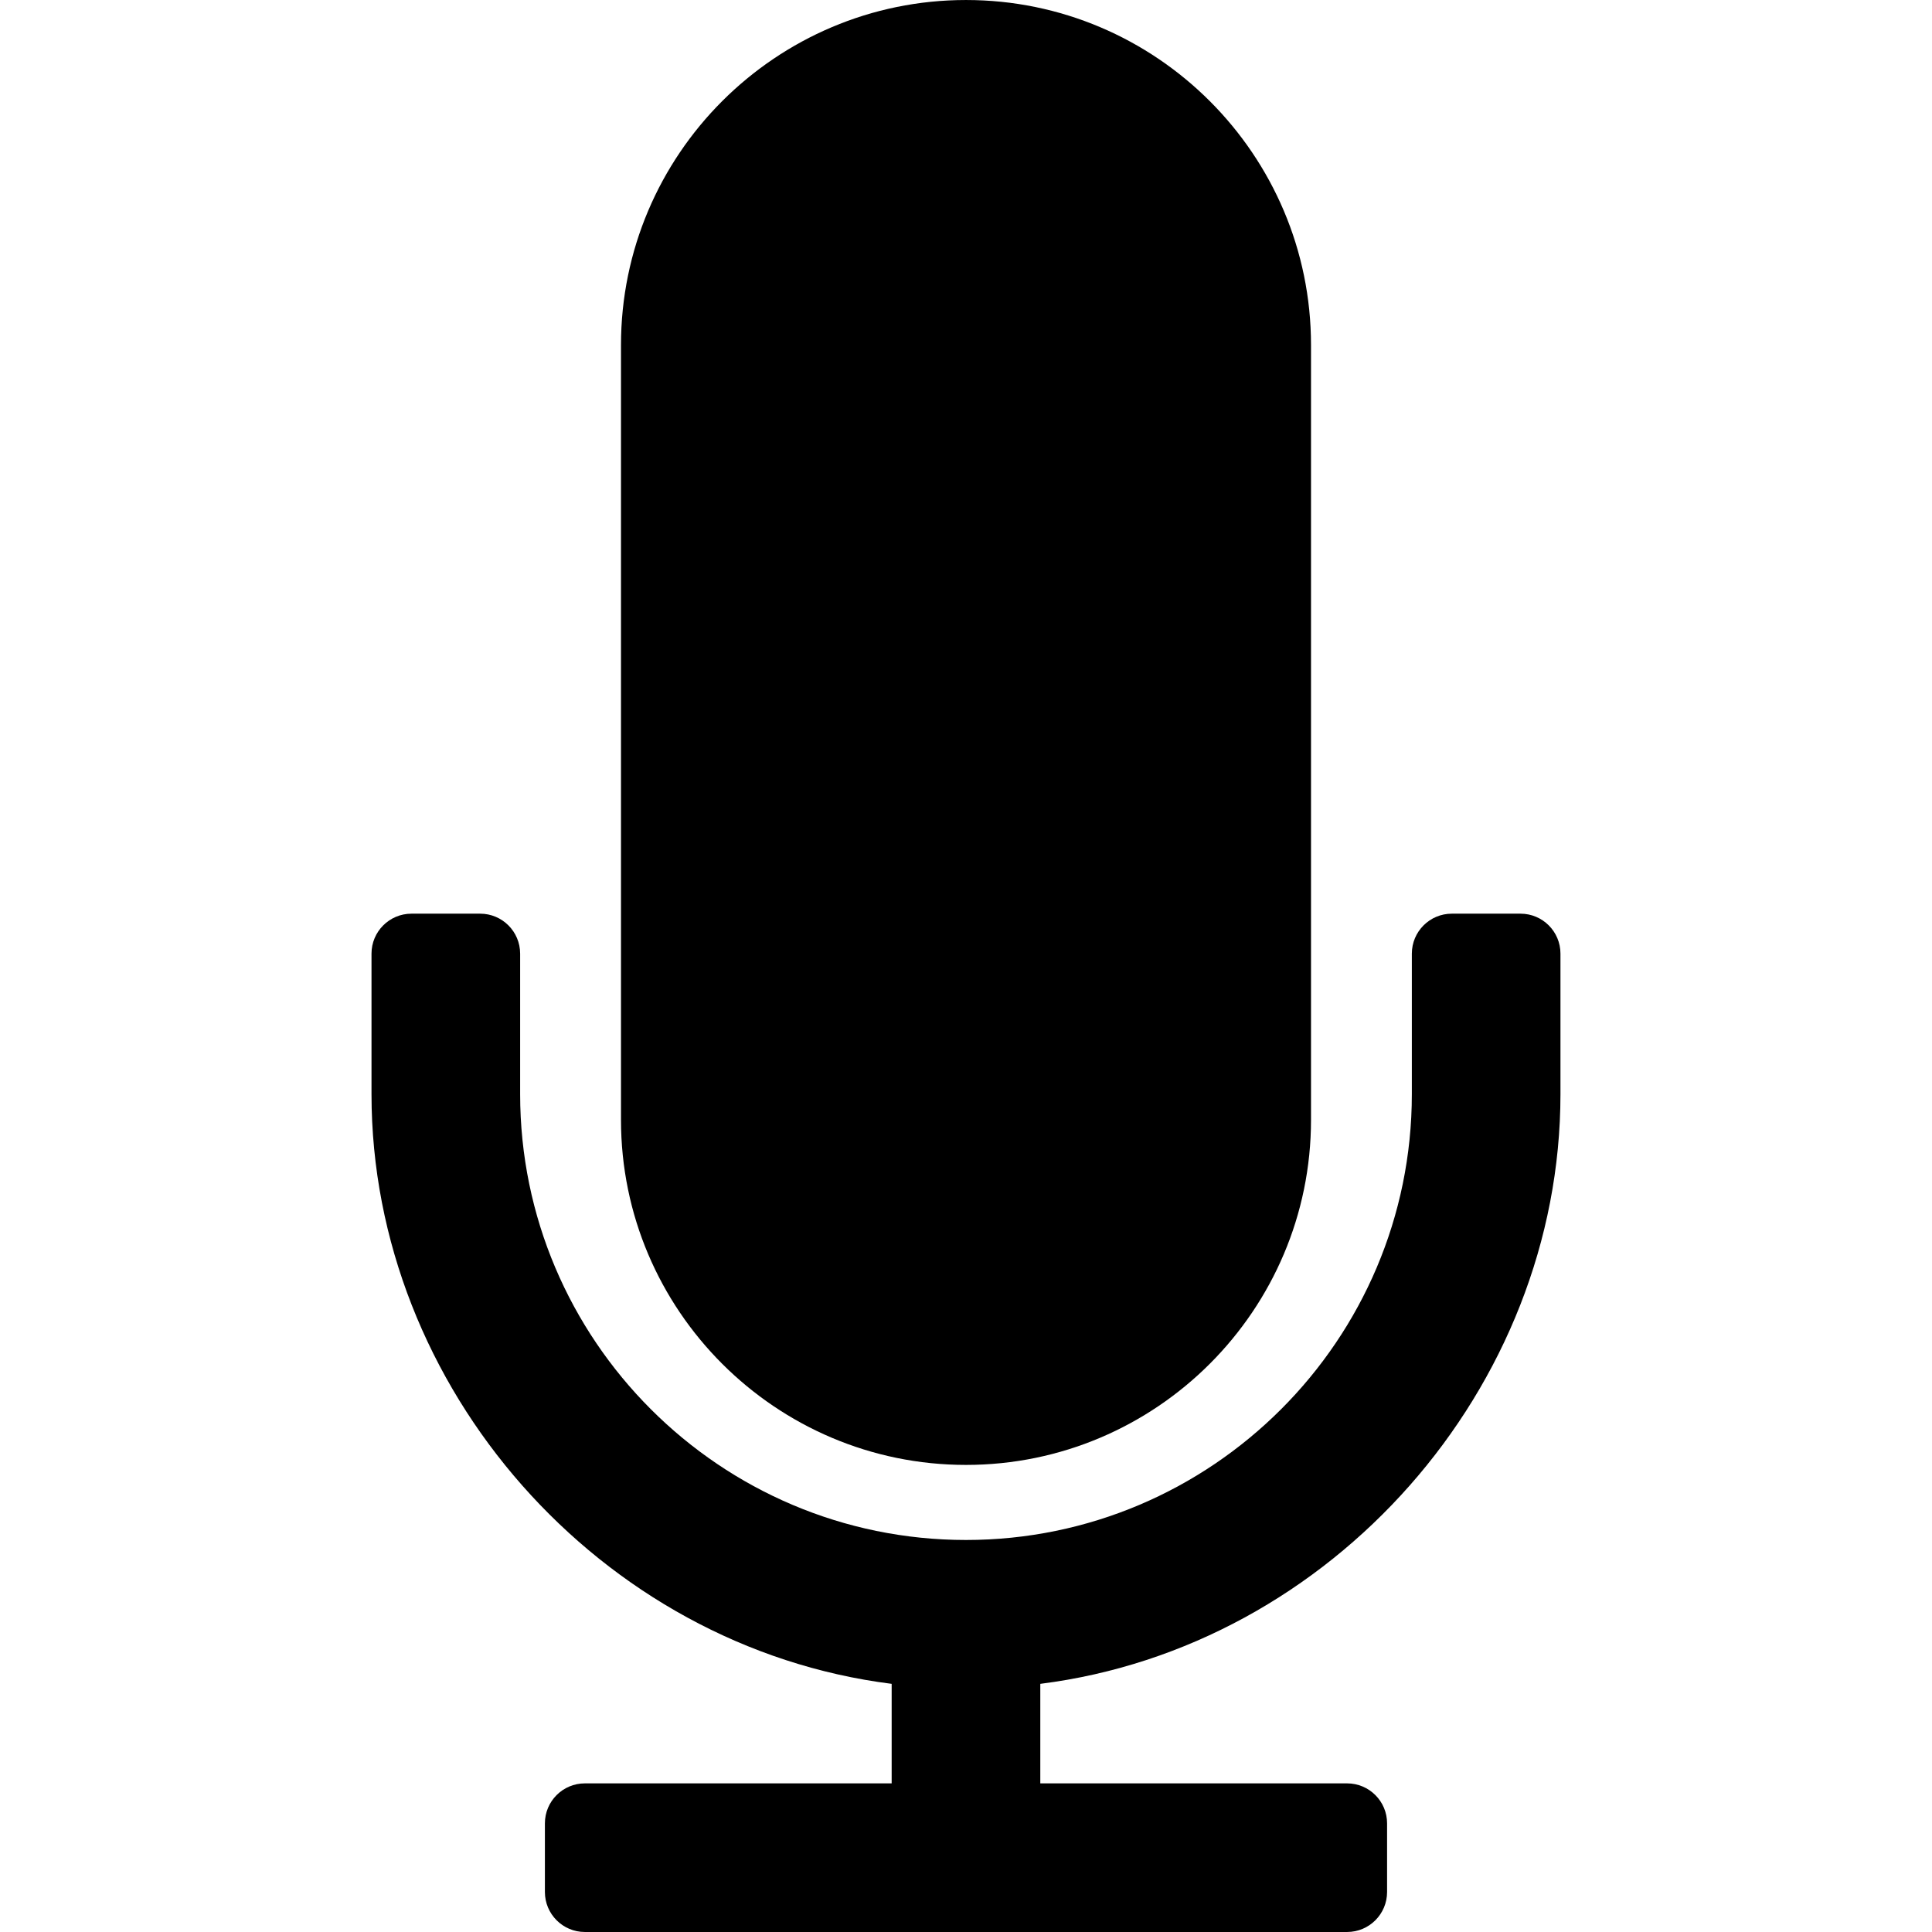
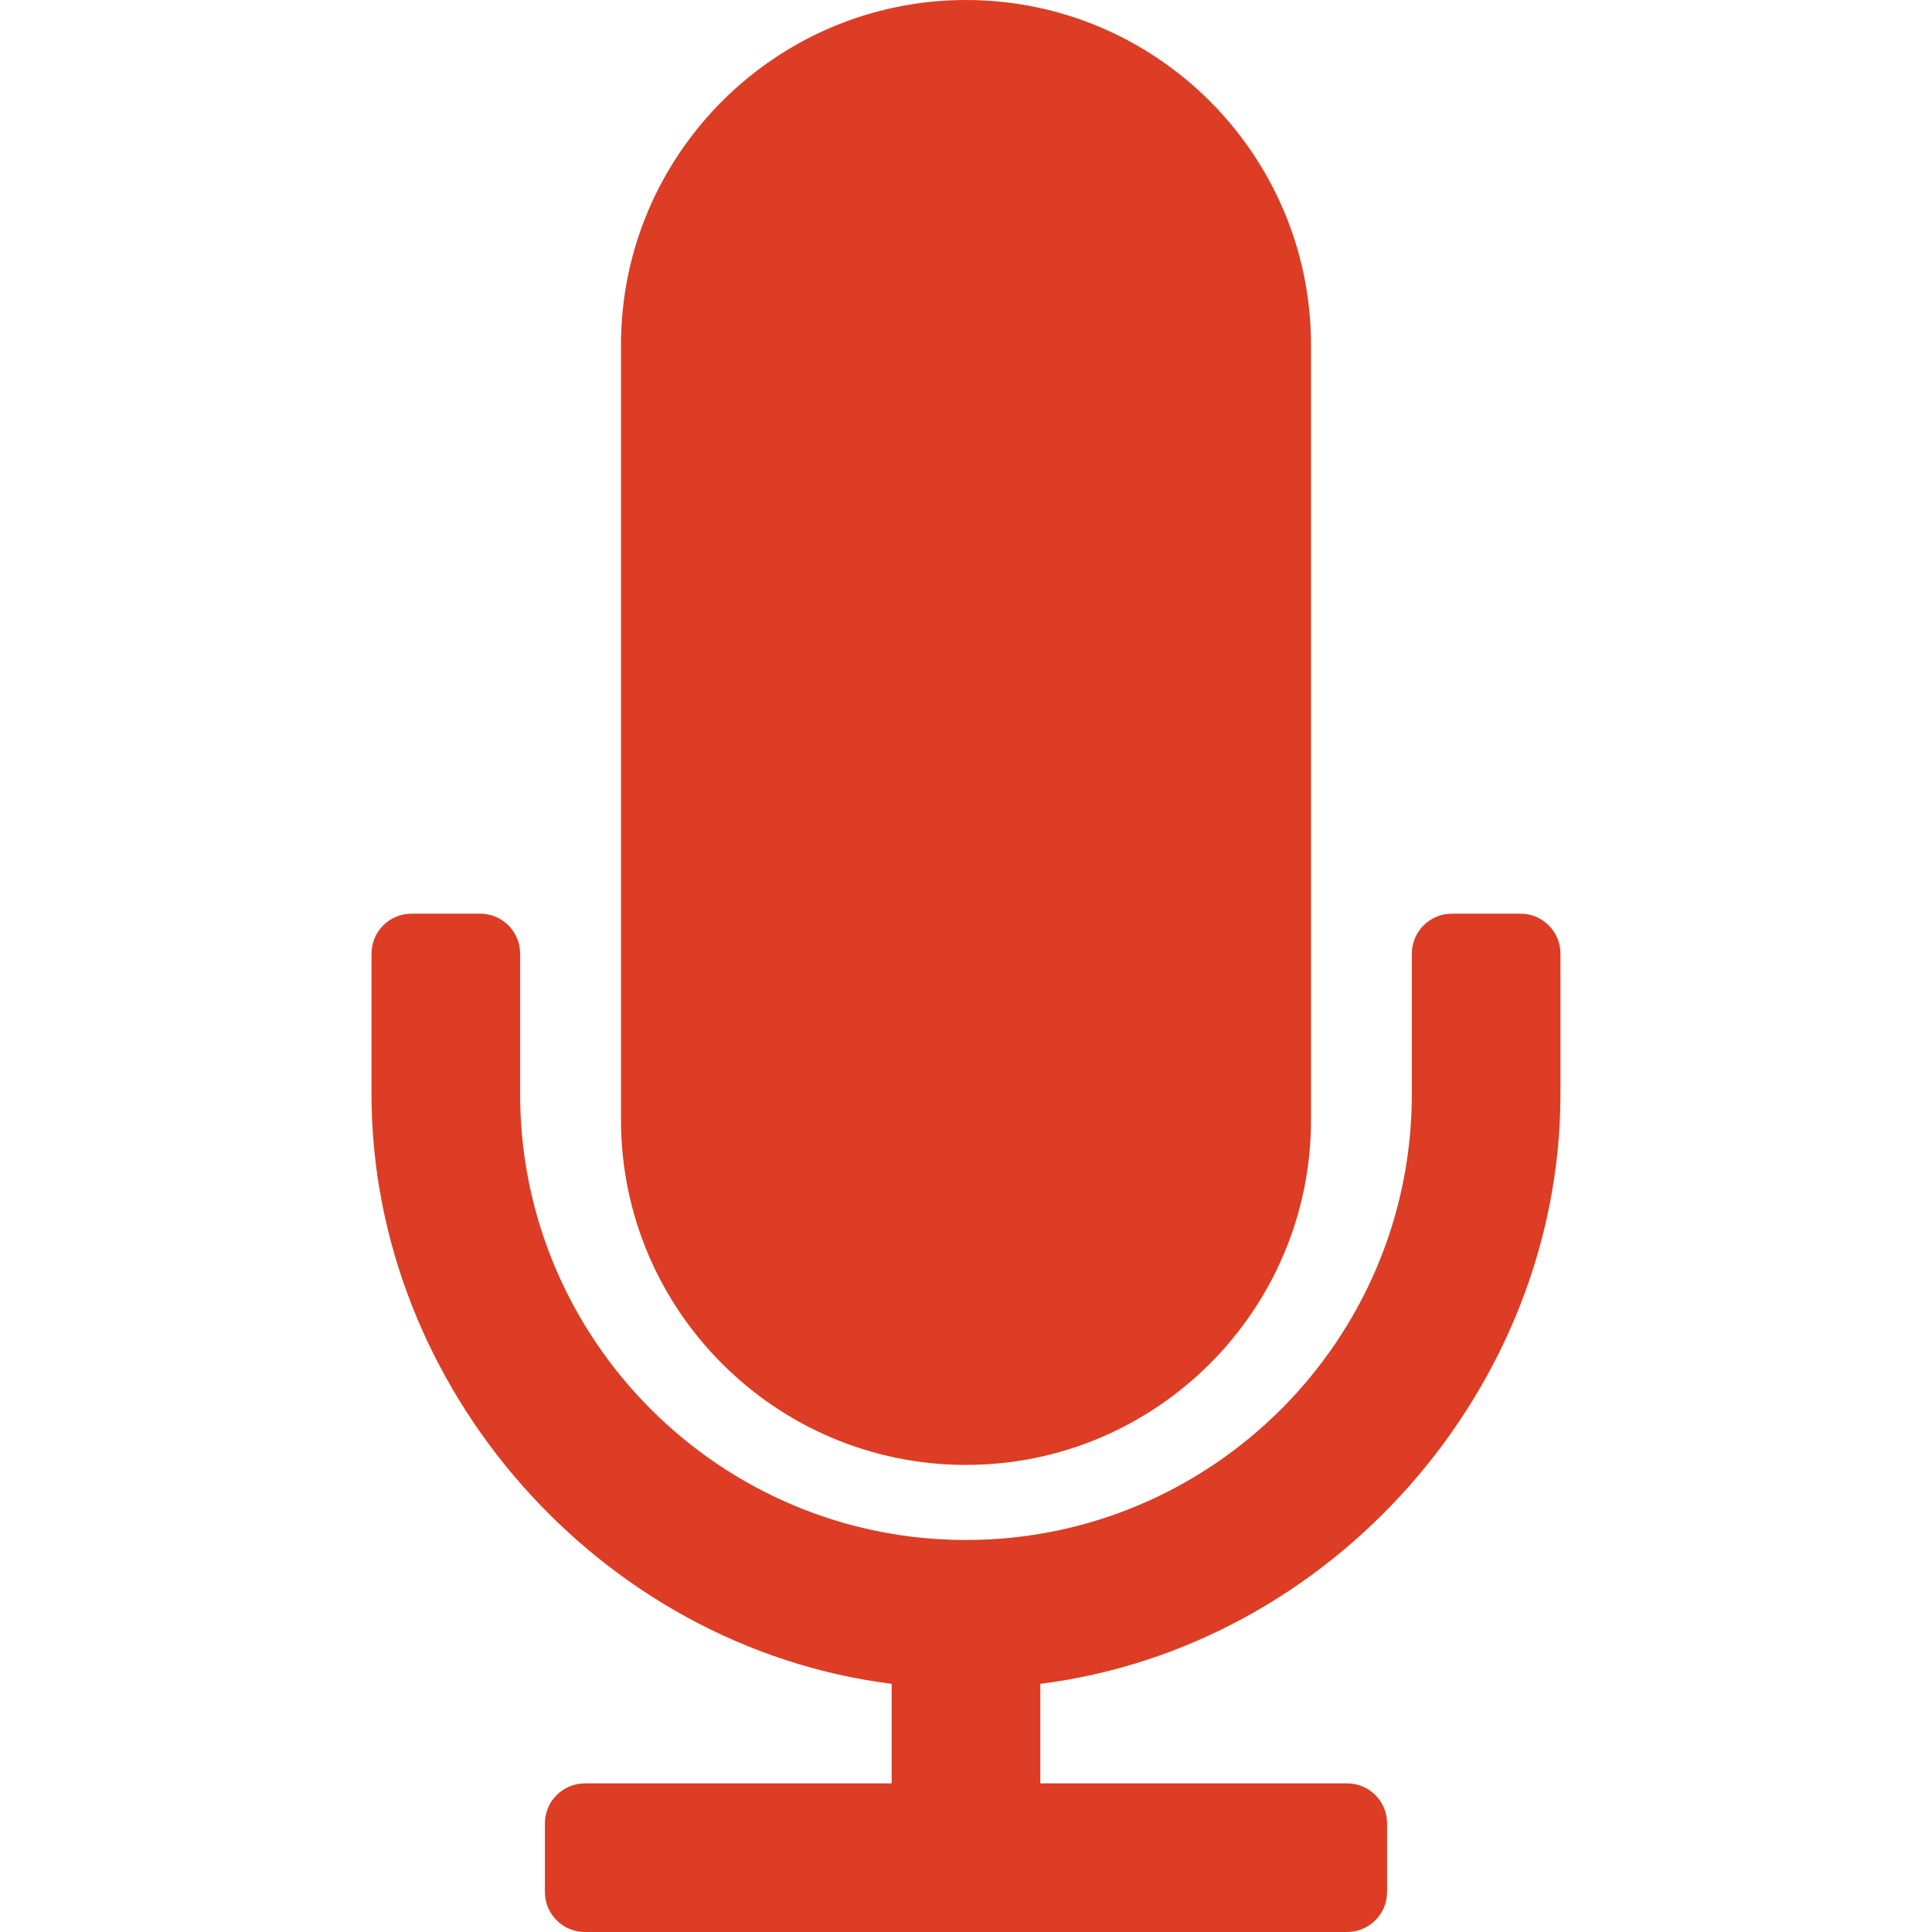
<svg xmlns="http://www.w3.org/2000/svg" version="1.1" id="Capa_1" x="0px" y="0px" width="24px" height="24px" viewBox="0 0 96.667 96.666" style="enable-background:new 0 0 96.667 96.666;" xml:space="preserve">
  <g>
    <g>
-       <path d="M48.333,73.296c9.519,0,17.263-7.744,17.263-17.262V17.262C65.596,7.743,57.852,0,48.333,0    c-9.519,0-17.262,7.743-17.262,17.262v38.773C31.071,65.553,38.814,73.296,48.333,73.296z" fill="#000000" />
-       <path d="M76.078,45.715h-3.437c-1.104,0-2,0.896-2,2v7.029c0,12.3-10.008,22.308-22.309,22.308S26.025,67.044,26.025,54.744    v-7.029c0-1.104-0.896-2-2-2h-3.437c-1.104,0-2,0.896-2,2v7.029c0,14.707,11.433,27.667,26.026,29.506v4.98h-15.35    c-1.104,0-2,0.896-2,2v3.436c0,1.104,0.896,2,2,2h38.138c1.104,0,2-0.896,2-2V91.23c0-1.104-0.896-2-2-2H52.051v-4.98    c14.594-1.838,26.026-14.799,26.026-29.506v-7.029C78.078,46.61,77.182,45.715,76.078,45.715z" fill="#000000" />
+       <path d="M48.333,73.296c9.519,0,17.263-7.744,17.263-17.262V17.262C65.596,7.743,57.852,0,48.333,0    c-9.519,0-17.262,7.743-17.262,17.262v38.773C31.071,65.553,38.814,73.296,48.333,73.296z" fill="#DC3D24" />
+       <path d="M76.078,45.715h-3.437c-1.104,0-2,0.896-2,2v7.029c0,12.3-10.008,22.308-22.309,22.308S26.025,67.044,26.025,54.744    v-7.029c0-1.104-0.896-2-2-2h-3.437c-1.104,0-2,0.896-2,2v7.029c0,14.707,11.433,27.667,26.026,29.506v4.98h-15.35    c-1.104,0-2,0.896-2,2v3.436c0,1.104,0.896,2,2,2h38.138c1.104,0,2-0.896,2-2V91.23c0-1.104-0.896-2-2-2H52.051v-4.98    c14.594-1.838,26.026-14.799,26.026-29.506v-7.029C78.078,46.61,77.182,45.715,76.078,45.715z" fill="#DC3D24" />
    </g>
  </g>
  <g>
</g>
  <g>
</g>
  <g>
</g>
  <g>
</g>
  <g>
</g>
  <g>
</g>
  <g>
</g>
  <g>
</g>
  <g>
</g>
  <g>
</g>
  <g>
</g>
  <g>
</g>
  <g>
</g>
  <g>
</g>
  <g>
</g>
</svg>
